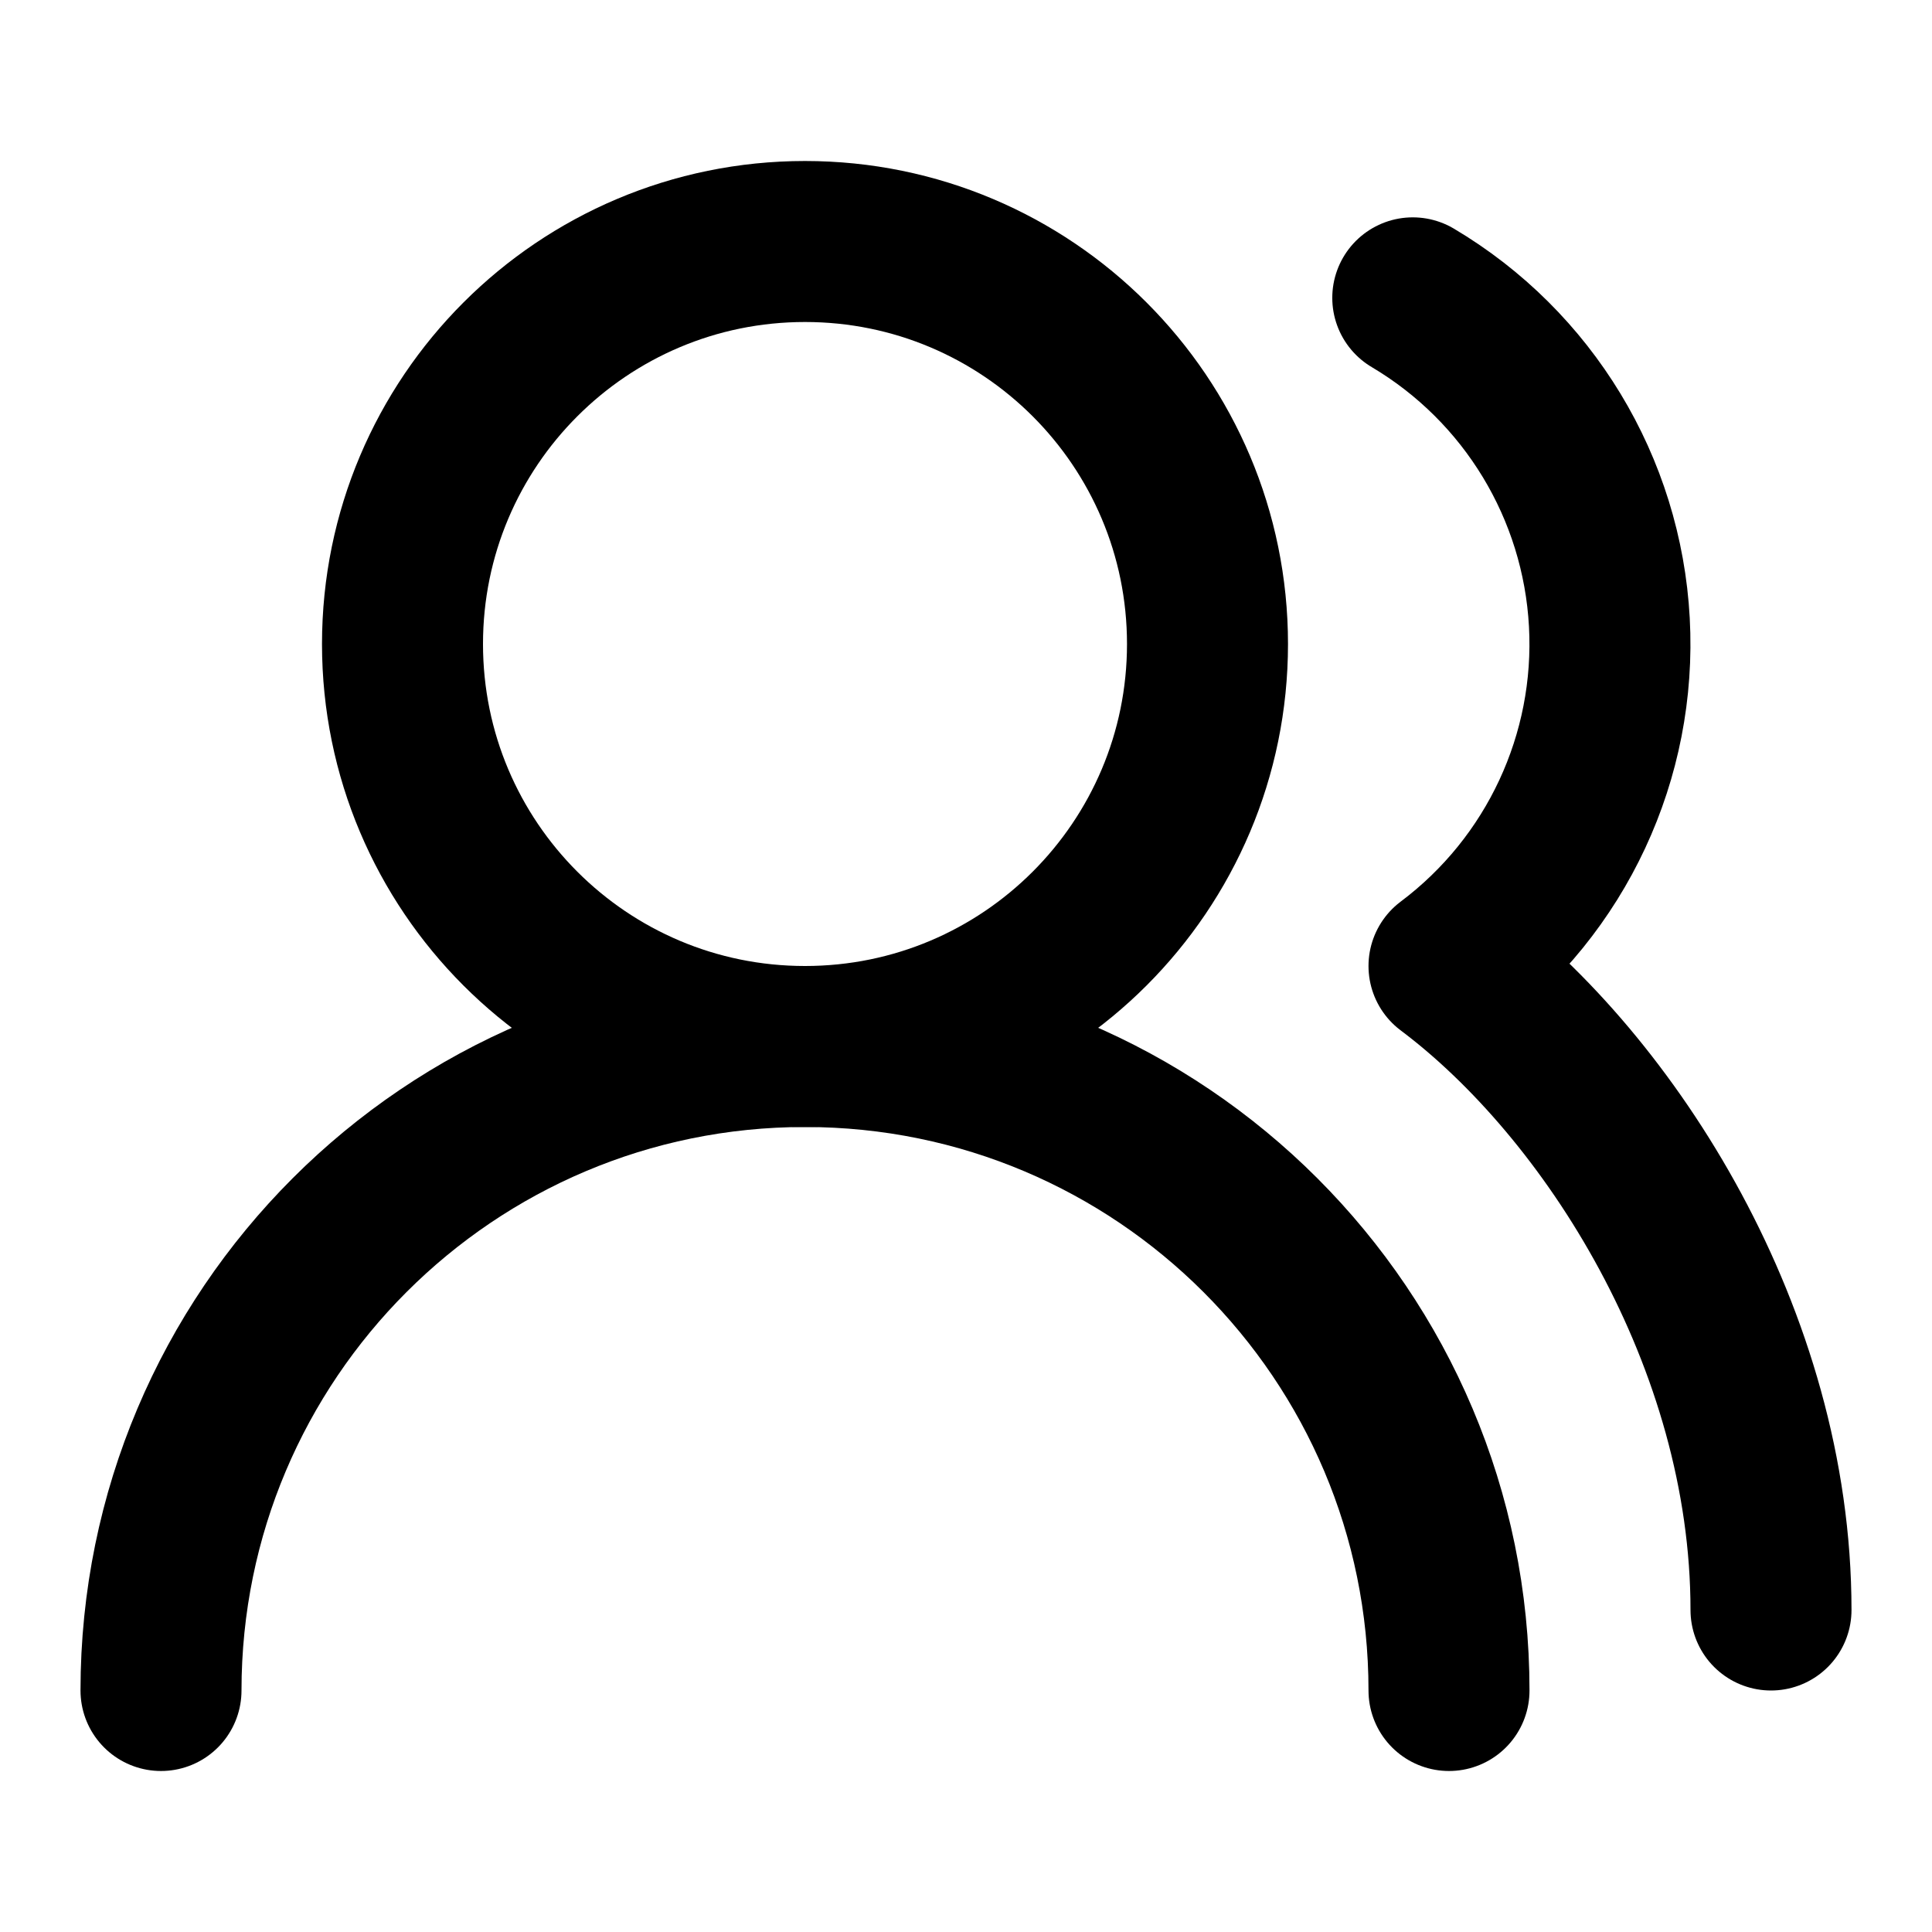
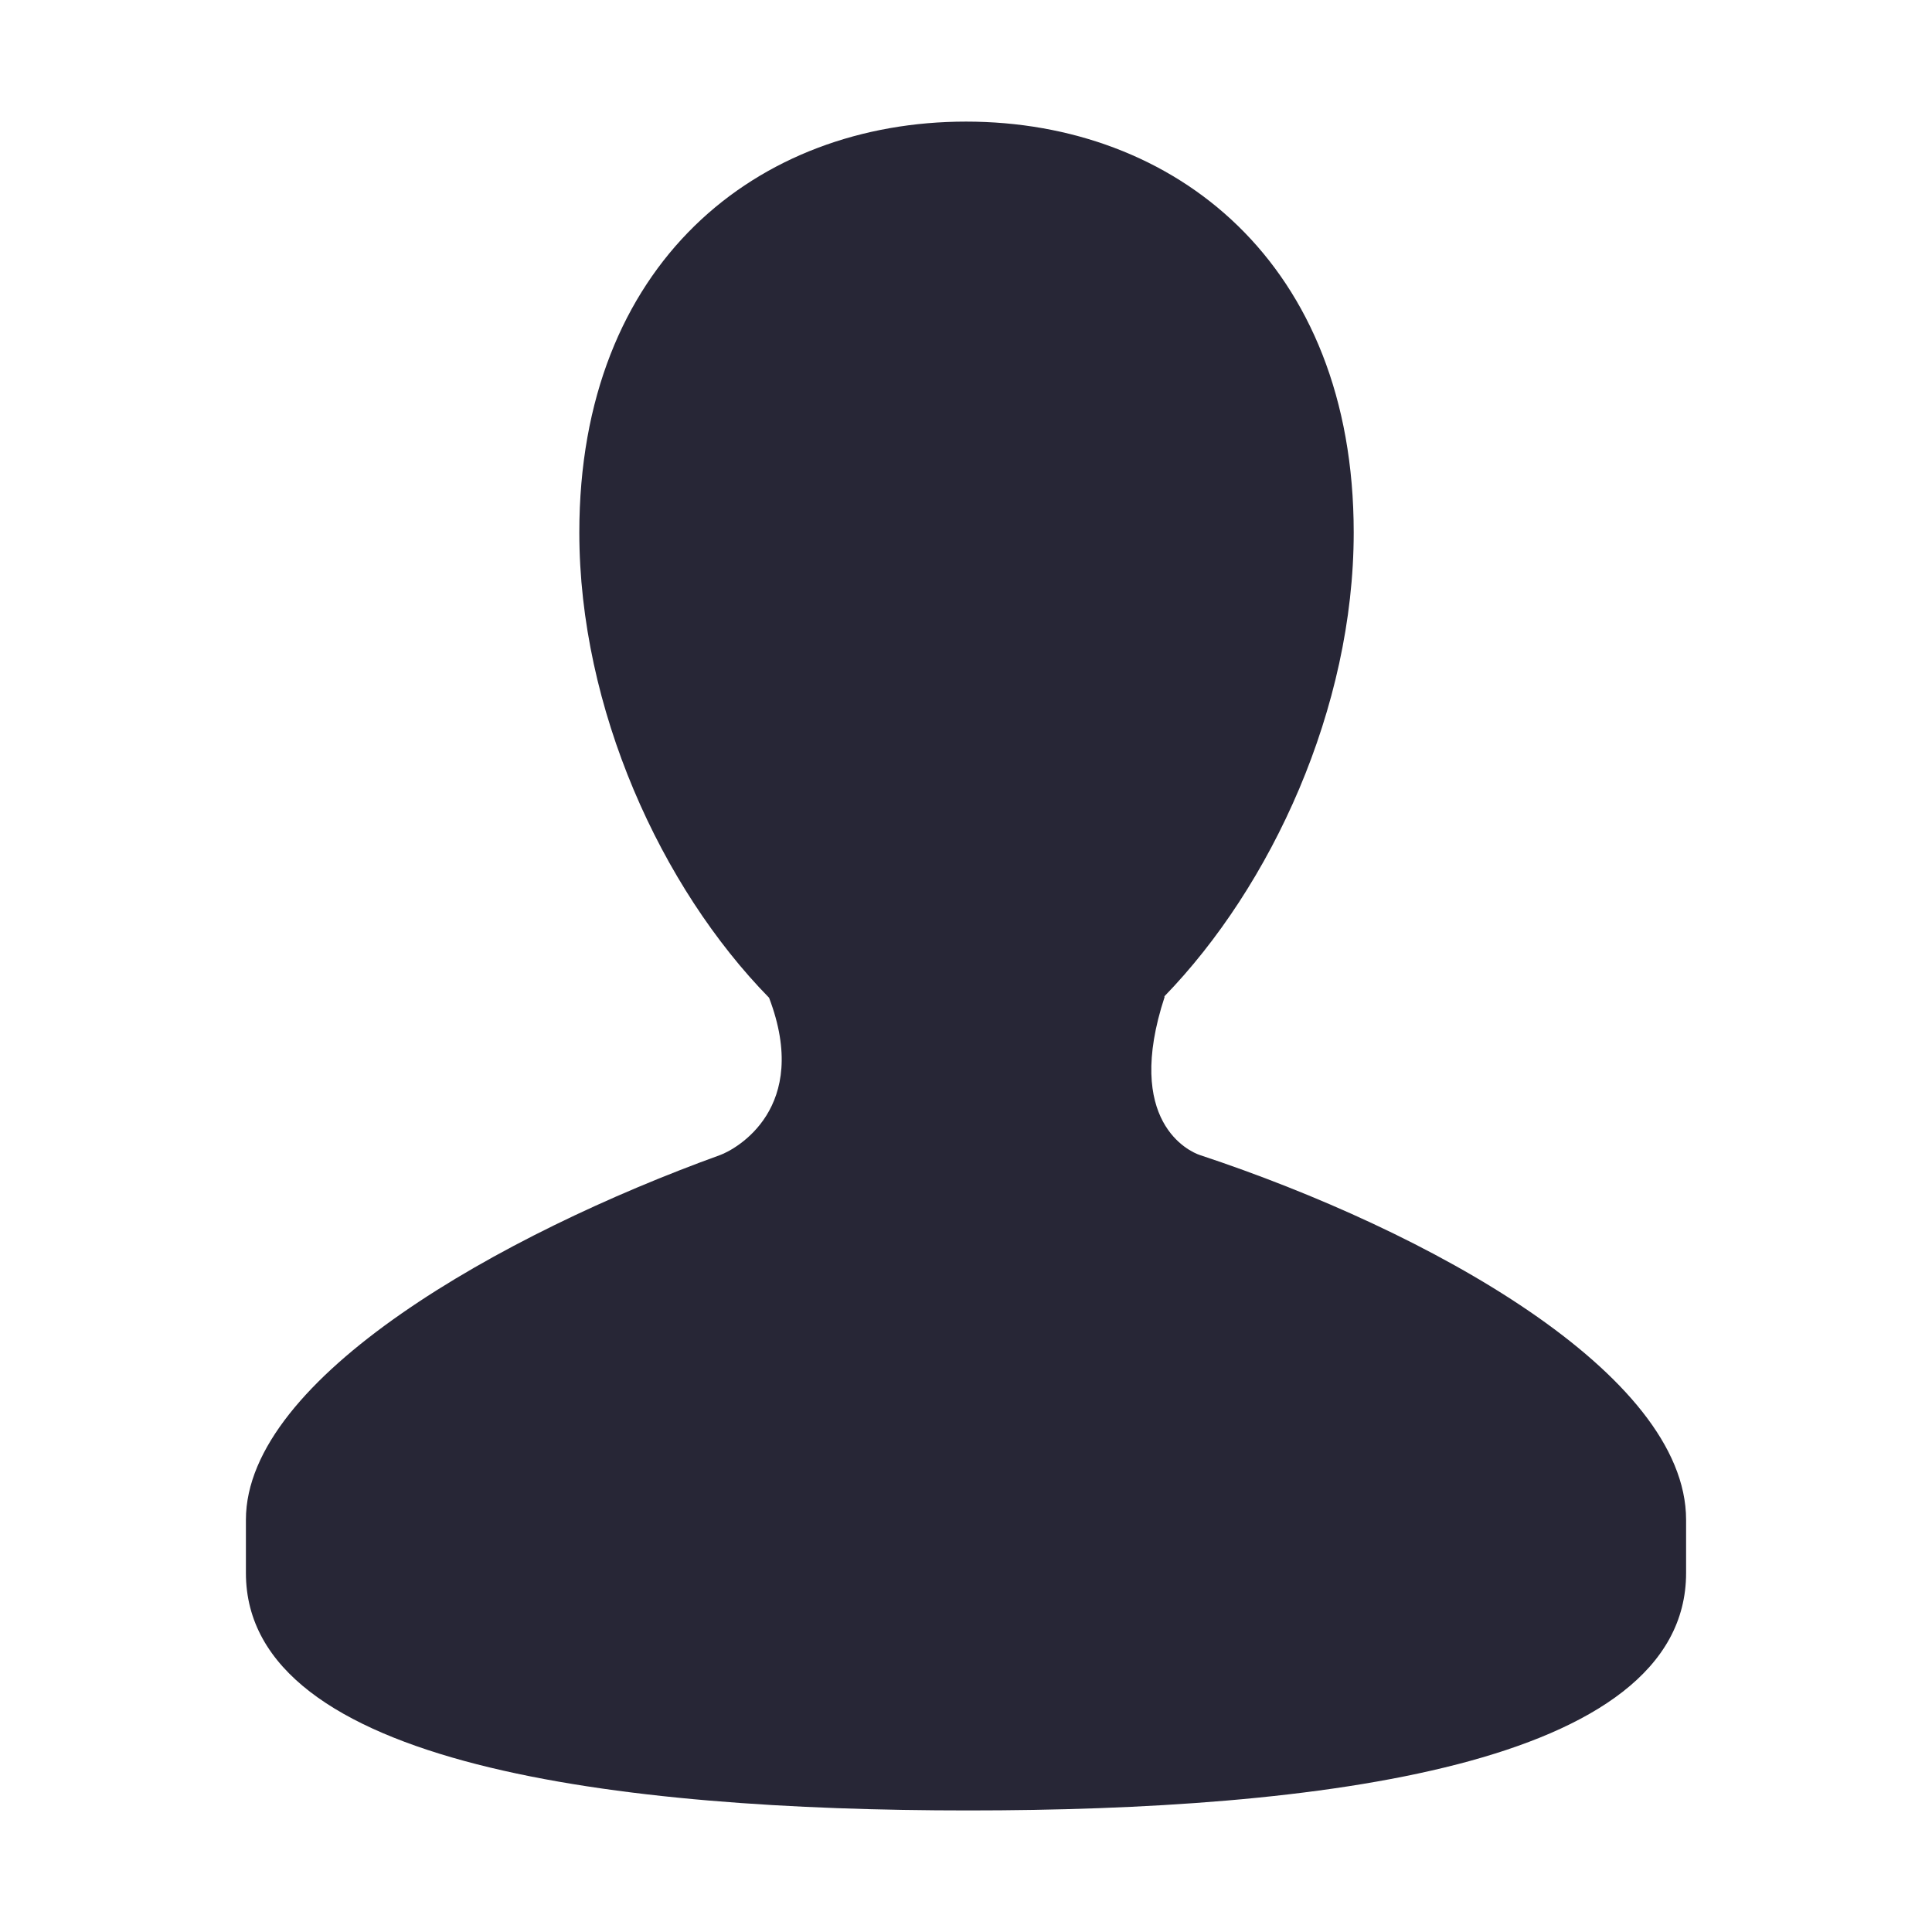
- <svg xmlns="http://www.w3.org/2000/svg" class="lucide lucide-users-round" width="24" height="24" viewBox="0 0 24 24" fill="none" stroke="currentColor" stroke-width="2" stroke-linecap="round" stroke-linejoin="round">
-   <path d="M18 21a8 8 0 0 0-16 0" />
-   <circle cx="10" cy="8" r="5" />
-   <path d="M22 20c0-3.37-2-6.5-4-8a5 5 0 0 0-.45-8.3" />
+ <svg xmlns="http://www.w3.org/2000/svg" t="1785829060413" class="icon" viewBox="0 0 1024 1024" version="1.1" p-id="12241" width="200" height="200">
+   <path d="M635.983 612.203c-5.539-1.802-40.502-17.566-18.656-83.989l-0.303 0c56.945-58.641 100.47-153.06 100.47-245.983 0-142.901-95.035-217.781-205.459-217.781-110.495 0-204.984 74.88-204.984 217.781 0 93.299 43.286 188.091 100.572 246.595 22.322 58.574-17.603 80.318-25.959 83.377C266.006 654.026 130.337 730.267 130.337 805.523c0 20.318 0 8.02 0 28.201 0 102.536 198.797 125.846 382.784 125.846 184.257 0 380.543-23.31 380.543-125.846 0-20.183 0-7.884 0-28.201C893.663 727.991 757.314 652.363 635.983 612.203z" fill="#272636" p-id="12242" />
</svg>
